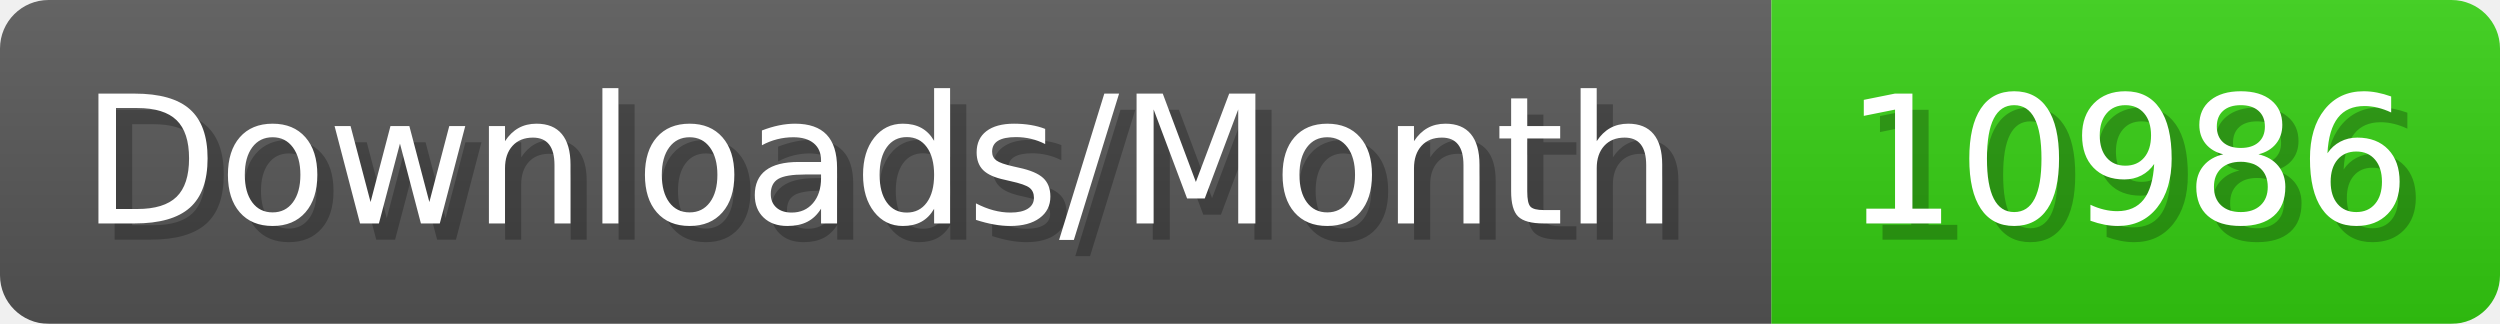
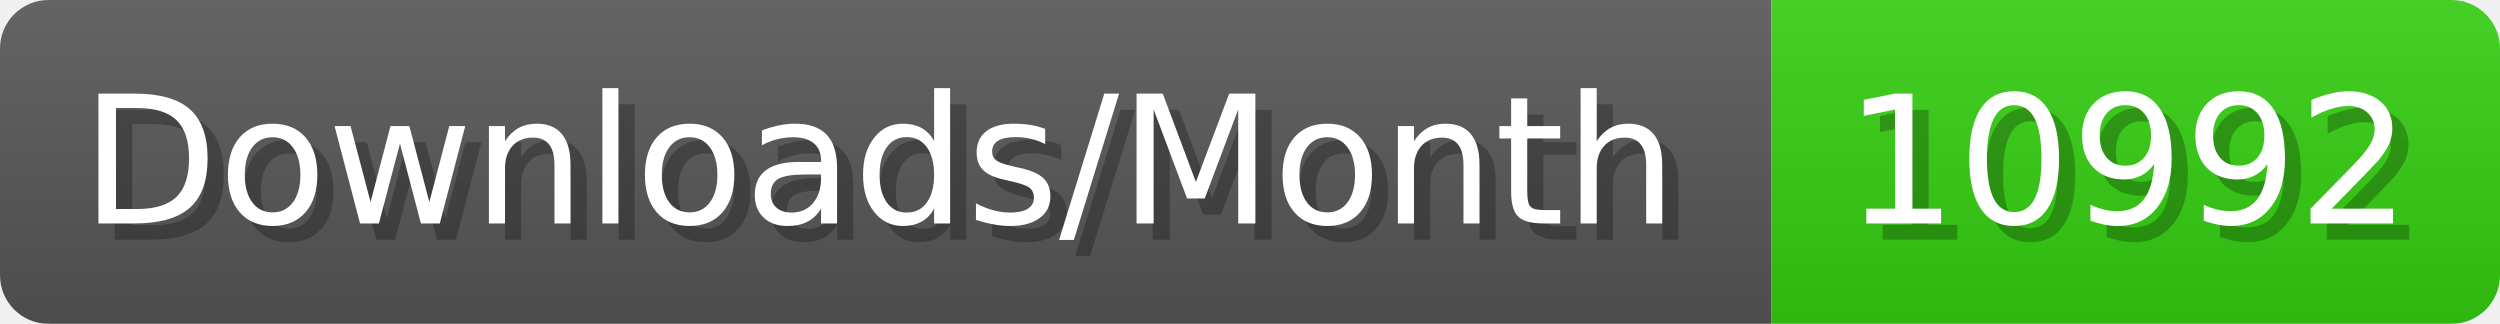
- <svg xmlns="http://www.w3.org/2000/svg" width="154.4" height="20" viewBox="0 0 1544 200" role="img" aria-label="Downloads/Month: 10986">
+ <svg xmlns="http://www.w3.org/2000/svg" width="154.4" height="20" viewBox="0 0 1544 200" role="img" aria-label="Downloads/Month: 10992">
  <linearGradient id="YlXUI" x2="0" y2="100%">
    <stop offset="0" stop-opacity=".1" stop-color="#EEE" />
    <stop offset="1" stop-opacity=".1" />
  </linearGradient>
  <mask id="JHhop">
    <rect width="1544" height="200" rx="30" fill="#FFF" />
  </mask>
  <g mask="url(#JHhop)">
    <rect width="1094" height="200" fill="#555" />
    <rect width="450" height="200" fill="#3C1" x="1094" />
    <rect width="1544" height="200" fill="url(#YlXUI)" />
  </g>
  <g aria-hidden="true" fill="#fff" text-anchor="start" font-family="Verdana,DejaVu Sans,sans-serif" font-size="110">
    <text x="60" y="148" textLength="994" fill="#000" opacity="0.25">Downloads/Month</text>
    <text x="50" y="138" textLength="994">Downloads/Month</text>
-     <text x="1149" y="148" textLength="350" fill="#000" opacity="0.25">10986</text>
-     <text x="1139" y="138" textLength="350">10986</text>
+     <text x="1149" y="148" textLength="350" fill="#000" opacity="0.25">10992</text>
+     <text x="1139" y="138" textLength="350">10992</text>
  </g>
</svg>
